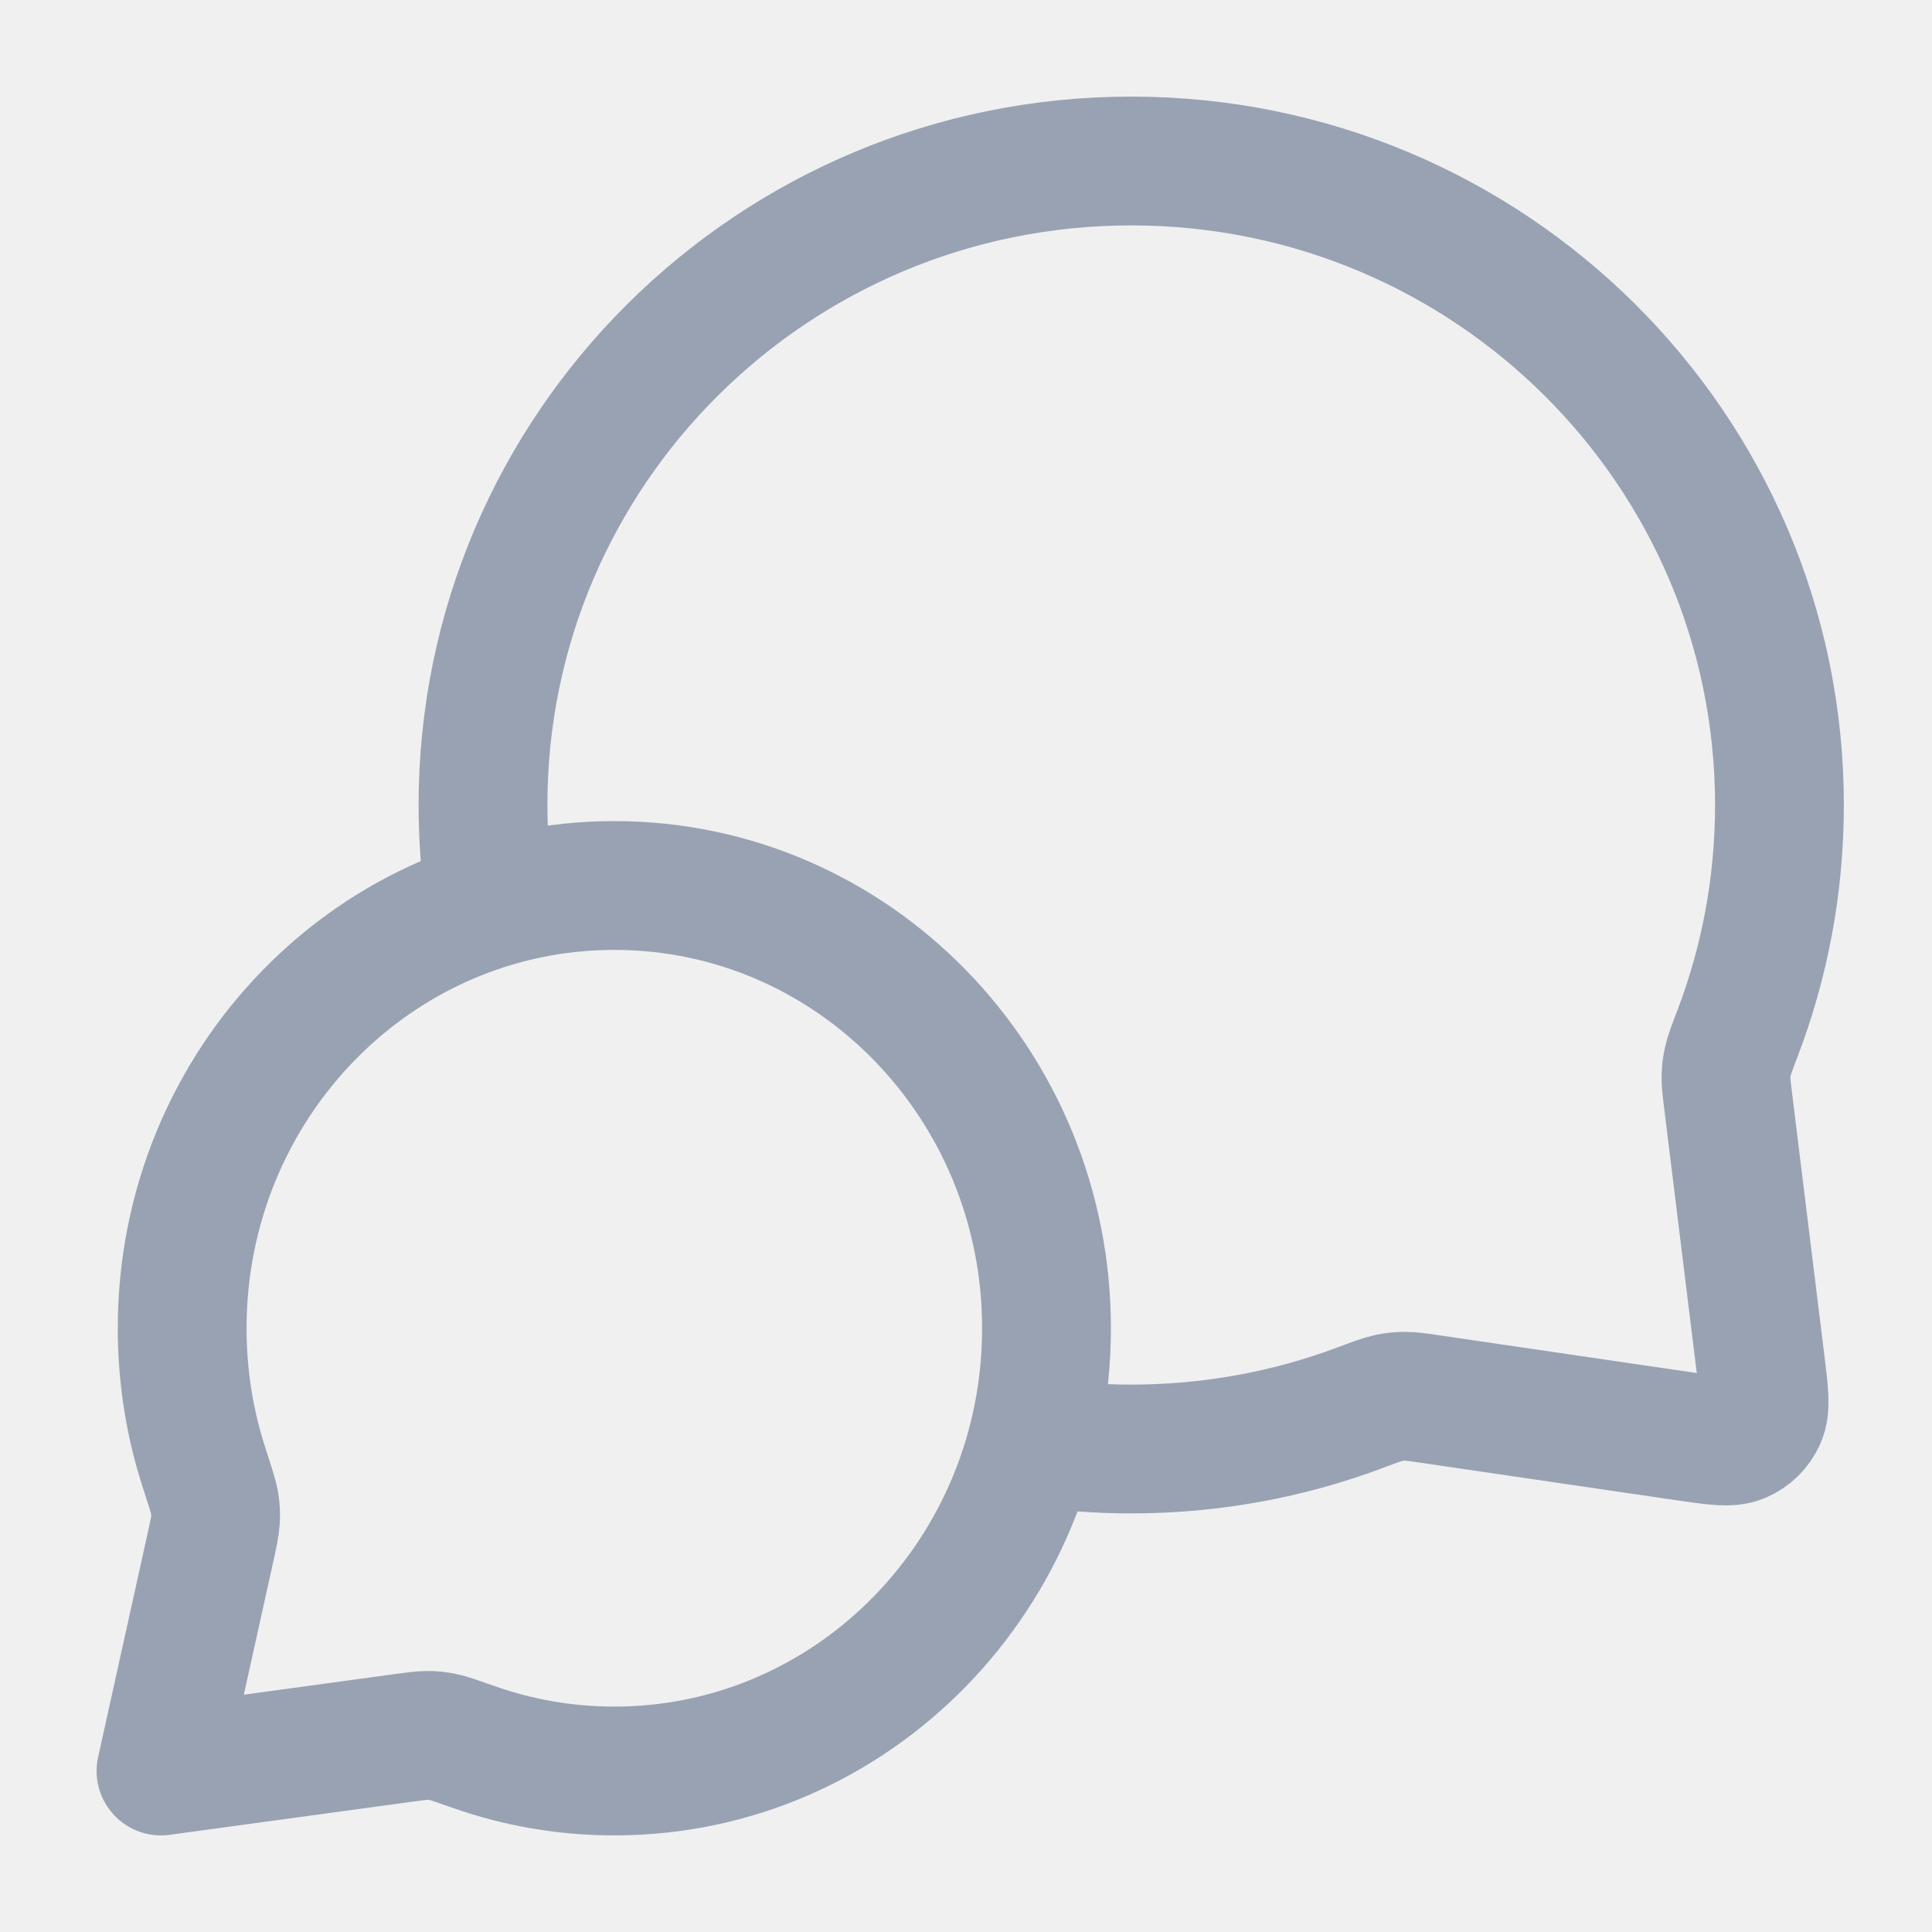
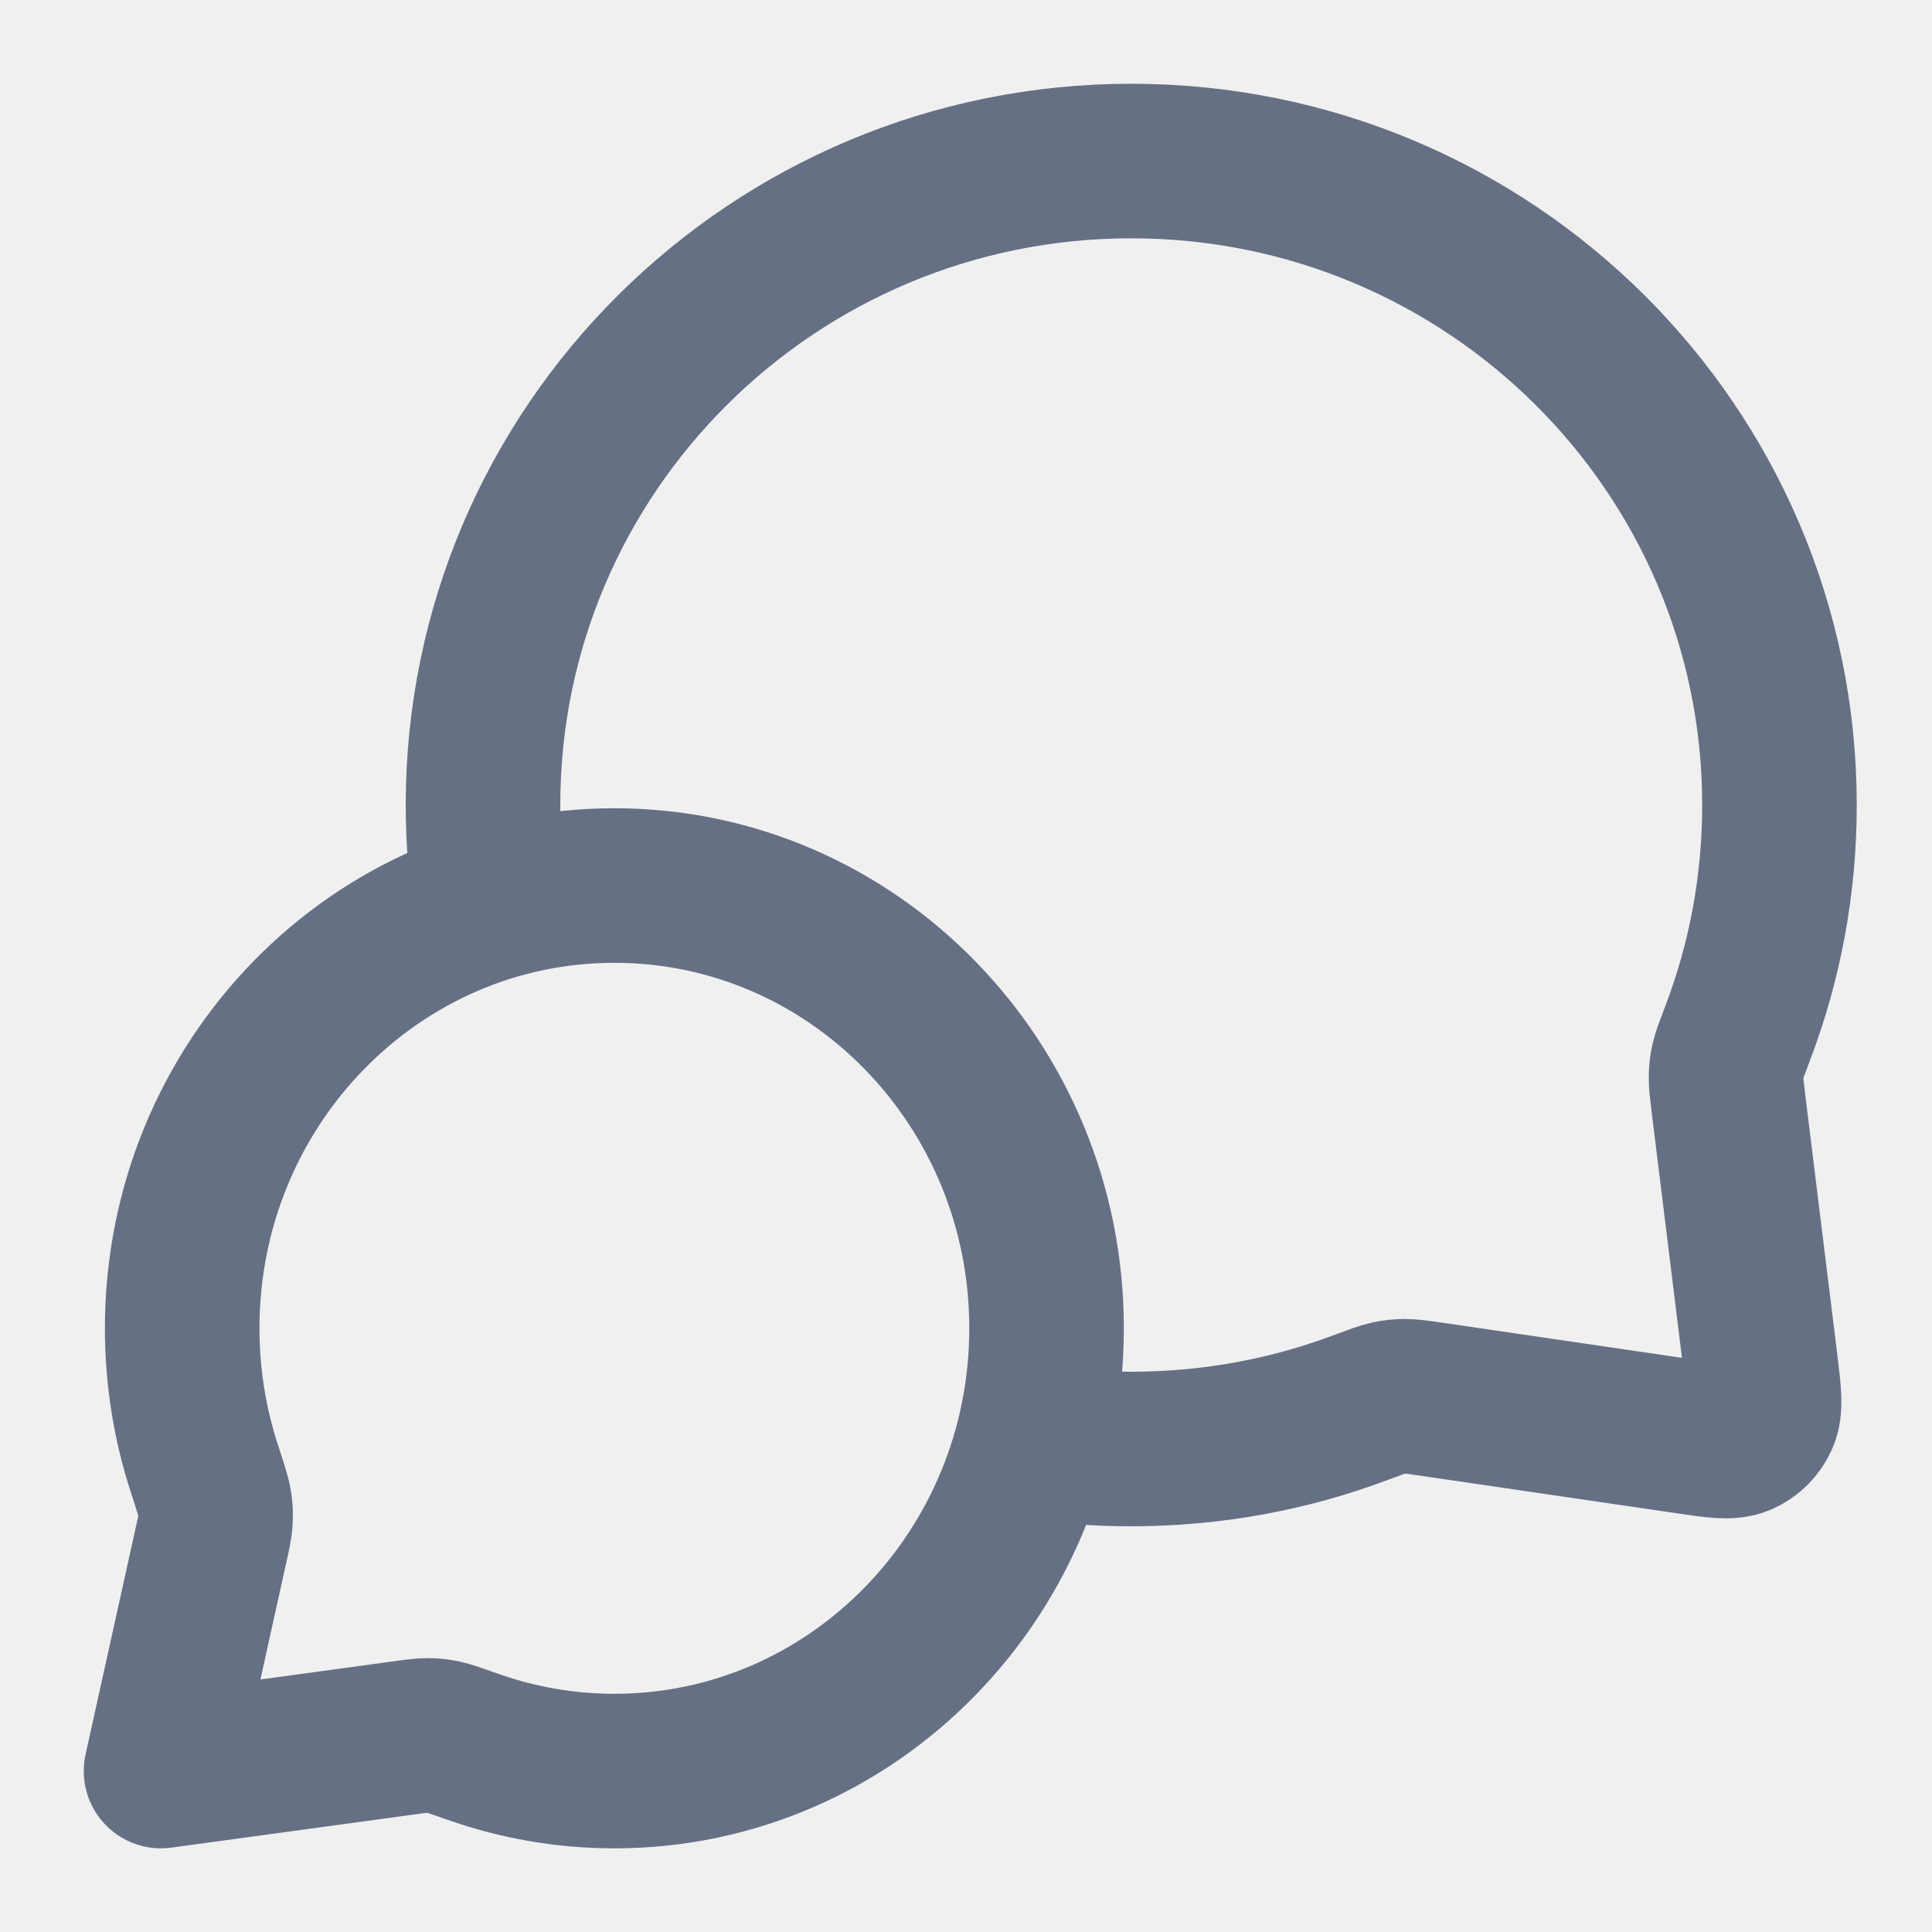
- <svg xmlns="http://www.w3.org/2000/svg" width="24" height="24" viewBox="0 0 24 24" fill="none">
-   <path d="M6.094 11.229C6.032 10.828 6 10.418 6 10C6 5.582 9.605 2 14.053 2C18.5 2 22.105 5.582 22.105 10C22.105 10.998 21.921 11.954 21.585 12.835C21.515 13.018 21.48 13.109 21.465 13.18C21.449 13.251 21.443 13.301 21.441 13.373C21.439 13.447 21.449 13.527 21.469 13.688L21.872 16.959C21.915 17.312 21.937 17.489 21.878 17.618C21.827 17.731 21.735 17.82 21.621 17.869C21.491 17.925 21.315 17.899 20.962 17.848L17.776 17.381C17.61 17.357 17.527 17.344 17.451 17.345C17.376 17.345 17.325 17.351 17.251 17.366C17.177 17.382 17.082 17.417 16.893 17.488C16.01 17.819 15.052 18 14.053 18C13.634 18 13.224 17.968 12.823 17.907M7.632 22C10.597 22 13 19.538 13 16.5C13 13.462 10.597 11 7.632 11C4.667 11 2.263 13.462 2.263 16.5C2.263 17.111 2.36 17.698 2.54 18.247C2.615 18.479 2.653 18.595 2.666 18.674C2.679 18.757 2.681 18.803 2.676 18.887C2.671 18.967 2.651 19.057 2.611 19.238L2 22L4.995 21.591C5.158 21.569 5.24 21.558 5.311 21.558C5.387 21.558 5.426 21.563 5.5 21.577C5.57 21.591 5.674 21.628 5.882 21.701C6.431 21.895 7.019 22 7.632 22Z" stroke="#98A2B3" stroke-width="1.6" stroke-linecap="round" stroke-linejoin="round" />
+ <svg xmlns="http://www.w3.org/2000/svg" width="20" height="20" viewBox="0 0 20 20" fill="none">
+   <g clip-path="url(#clip0_4338_36555)">
+     <path d="M5.079 9.358C5.027 9.024 5 8.682 5 8.334C5 4.652 8.005 1.667 11.711 1.667C15.417 1.667 18.421 4.652 18.421 8.334C18.421 9.165 18.268 9.962 17.988 10.696C17.93 10.848 17.901 10.925 17.887 10.984C17.874 11.043 17.869 11.085 17.868 11.145C17.866 11.206 17.875 11.273 17.891 11.407L18.227 14.132C18.263 14.427 18.281 14.575 18.232 14.682C18.189 14.776 18.113 14.851 18.018 14.892C17.91 14.938 17.762 14.917 17.468 14.873L14.814 14.484C14.675 14.464 14.606 14.454 14.543 14.454C14.481 14.455 14.437 14.459 14.376 14.472C14.315 14.485 14.236 14.515 14.078 14.574C13.342 14.85 12.544 15 11.711 15C11.362 15 11.02 14.974 10.686 14.923M6.36 18.334C8.831 18.334 10.834 16.282 10.834 13.75C10.834 11.219 8.831 9.167 6.36 9.167C3.889 9.167 1.886 11.219 1.886 13.75C1.886 14.259 1.967 14.749 2.117 15.206C2.18 15.399 2.211 15.496 2.222 15.562C2.233 15.631 2.234 15.67 2.23 15.739C2.227 15.806 2.21 15.881 2.176 16.032L1.667 18.334L4.163 17.993C4.299 17.974 4.367 17.965 4.426 17.965C4.489 17.966 4.522 17.969 4.584 17.981C4.642 17.993 4.729 18.024 4.902 18.085C5.359 18.246 5.85 18.334 6.36 18.334Z" stroke="#667085" stroke-width="1.6" stroke-linecap="round" stroke-linejoin="round" />
+   </g>
+   <defs>
+     <clipPath id="clip0_4338_36555">
+       <rect width="20" height="20" fill="white" />
+     </clipPath>
+   </defs>
</svg>
